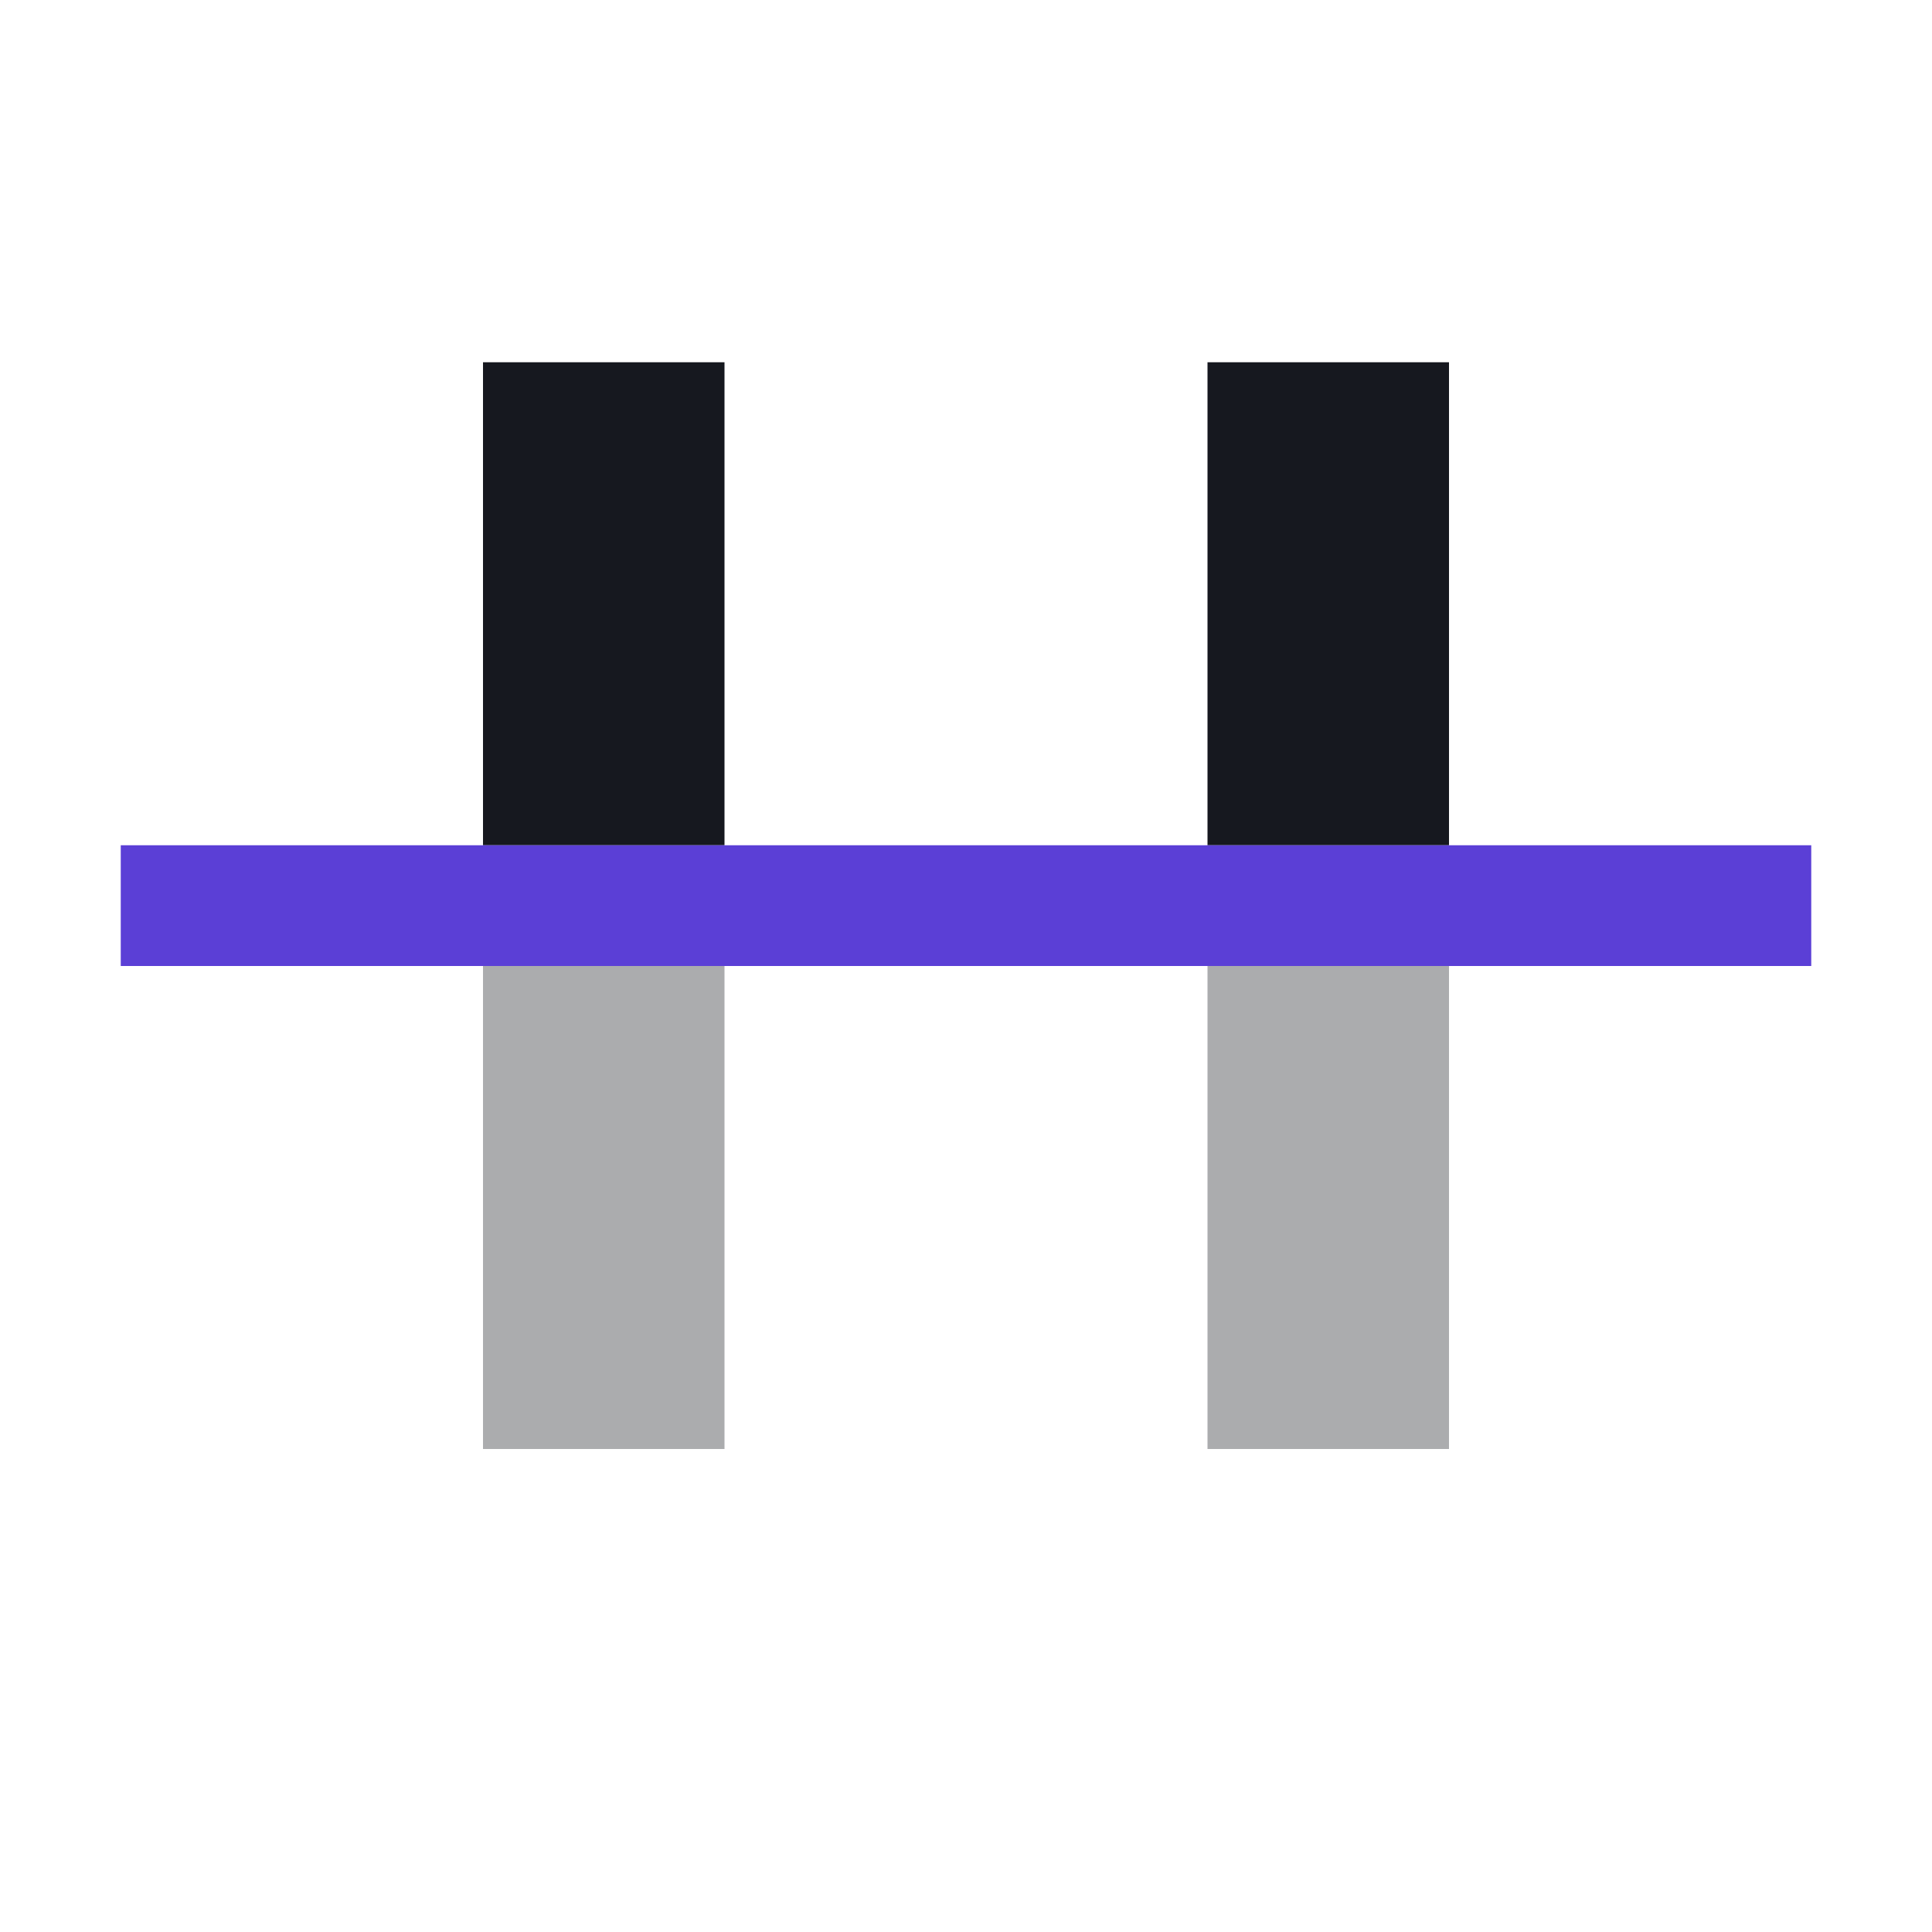
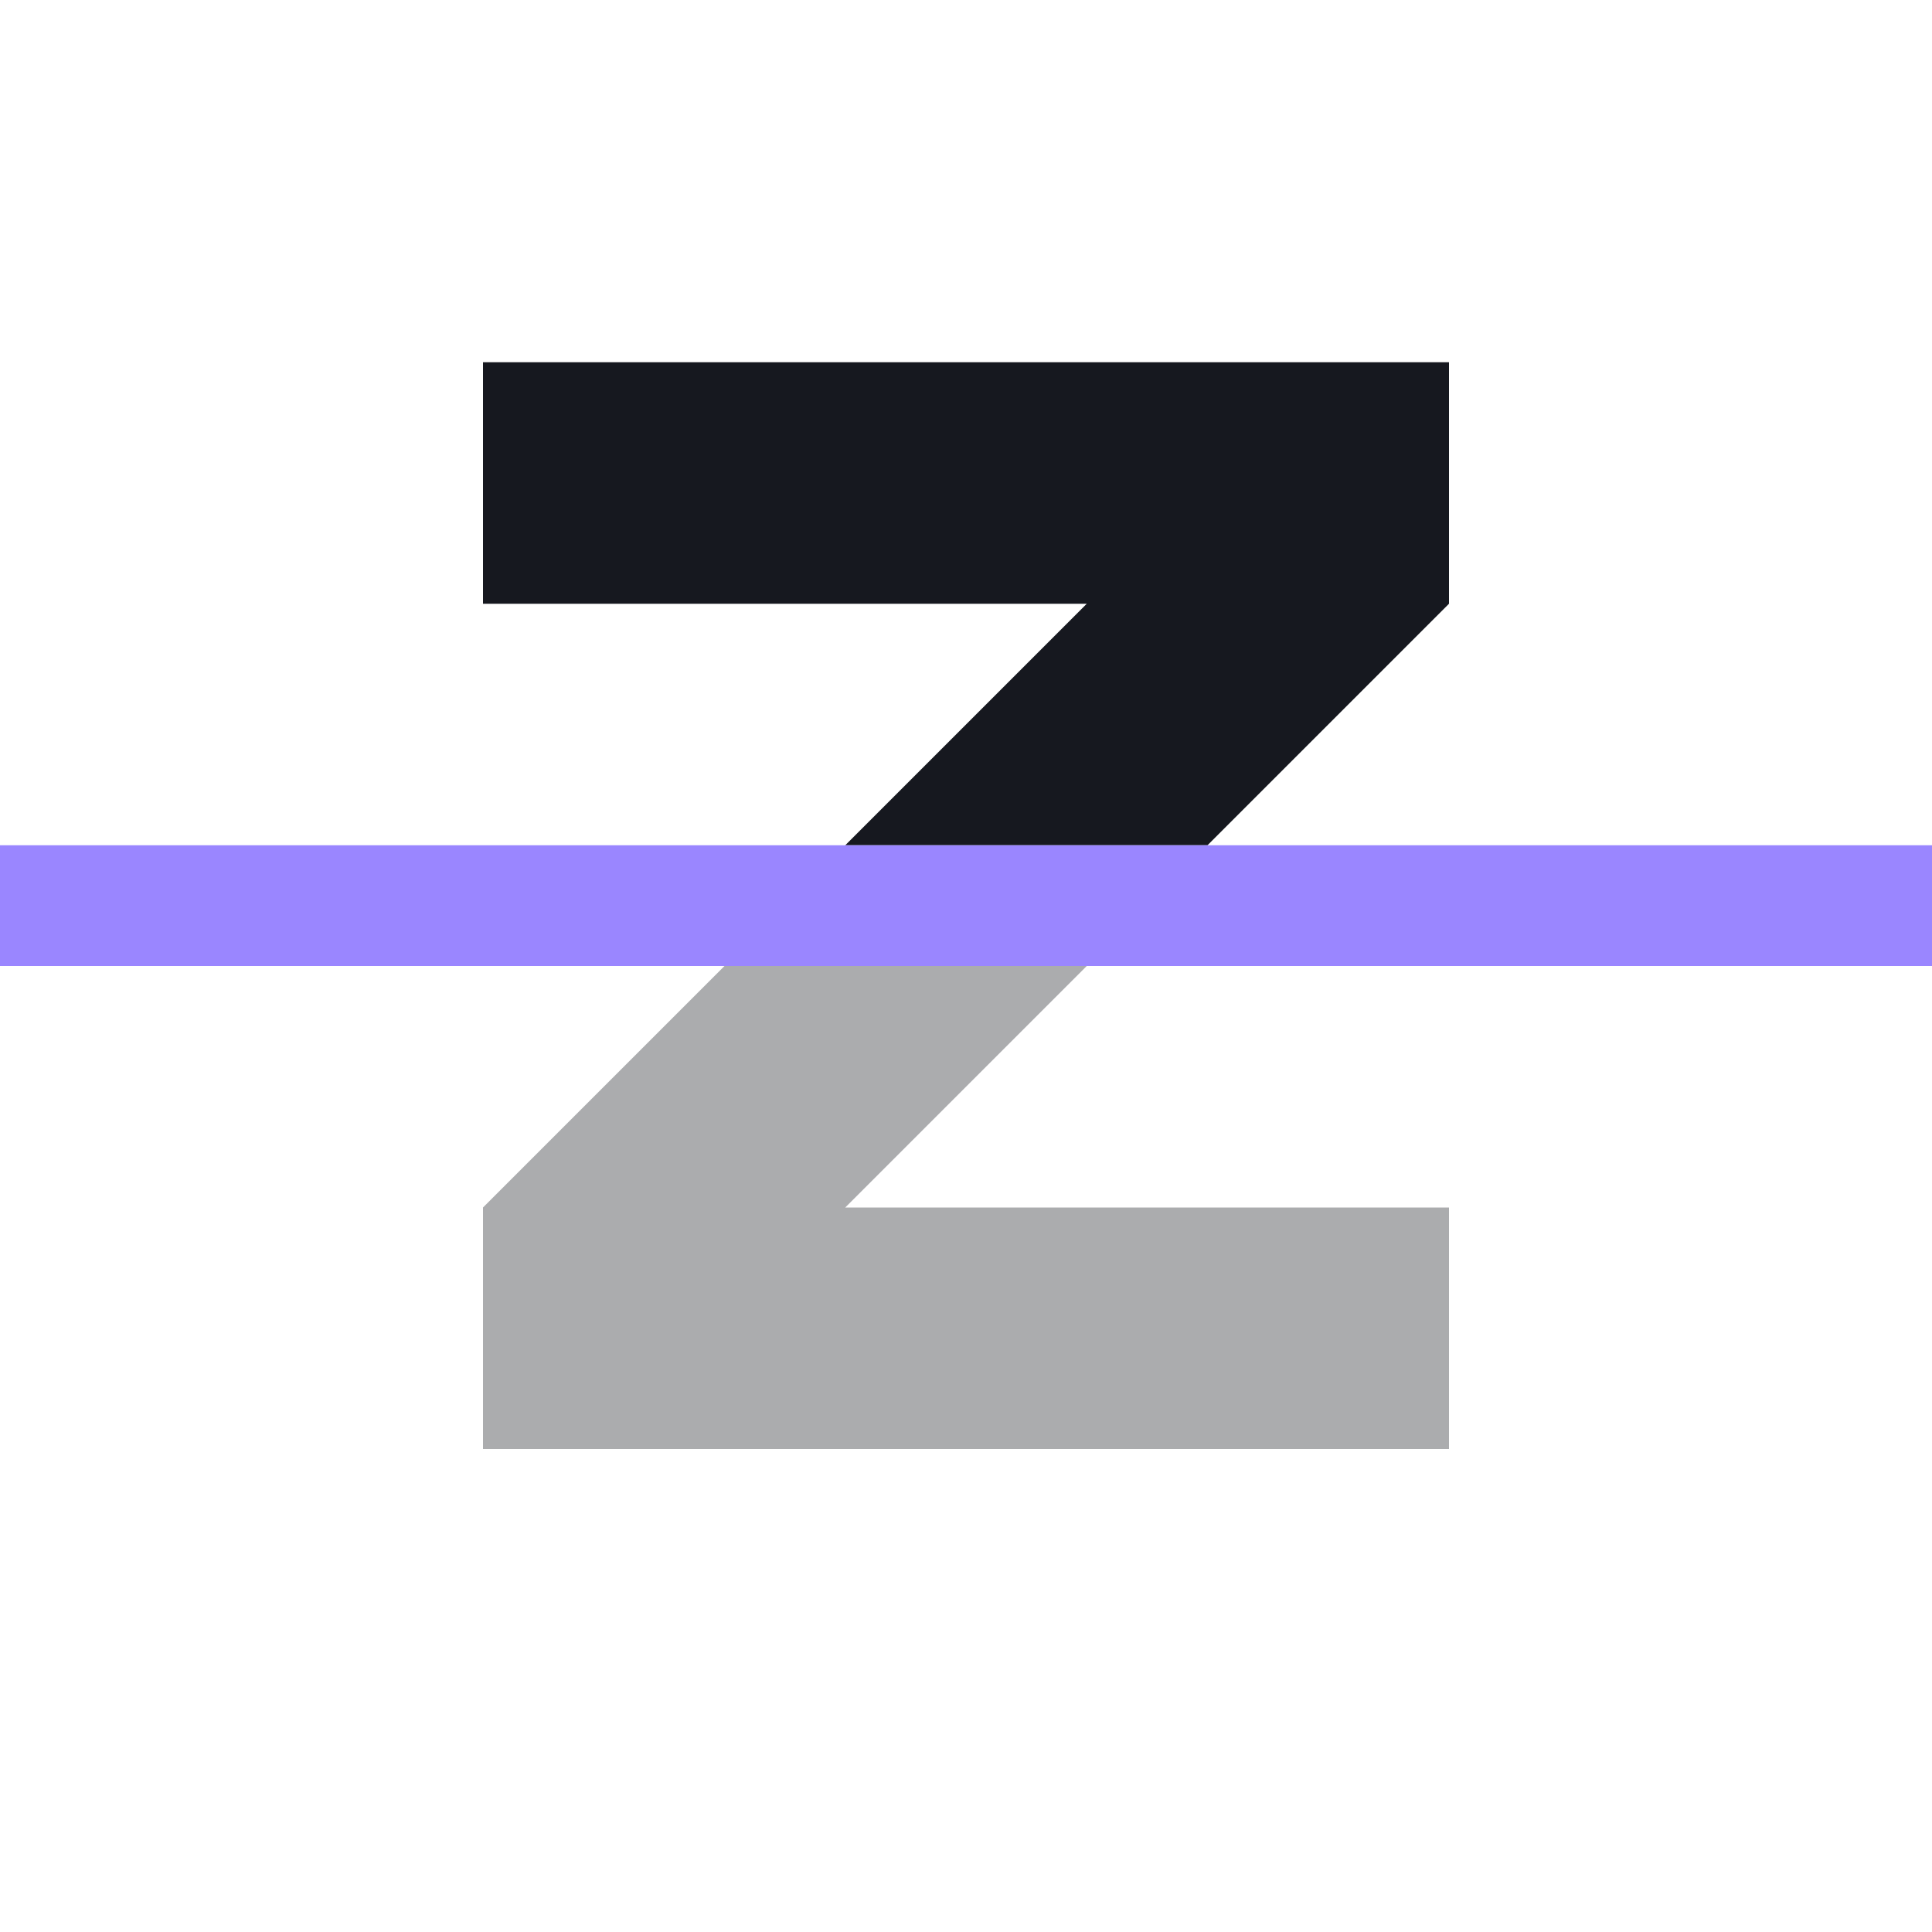
<svg xmlns="http://www.w3.org/2000/svg" viewBox="0 0 16 16">
-   <g fill="#16181f">
-     <rect x="4" y="3" width="2" height="4" />
-     <rect x="10" y="3" width="2" height="4" />
-   </g>
-   <g fill="#16181f" opacity=".36">
-     <rect x="4" y="8" width="2" height="4" />
-     <rect x="10" y="8" width="2" height="4" />
-   </g>
-   <rect x="1" y="7" width="14" height="1" fill="#5b3fd6" />
+   <defs>
+     <clipPath id="upper">
+       <rect width="16" height="7" />
+     </clipPath>
+     <clipPath id="lower">
+       <rect y="8" width="16" height="8" />
+     </clipPath>
+   </defs>
+   <path d="M4 3h8v2l-5 5h5v2H4v-2l5-5H4z" fill="#16181f" clip-path="url(#upper)" />
+   <path d="M4 3h8v2l-5 5h5v2H4v-2l5-5H4z" fill="#16181f" opacity=".36" clip-path="url(#lower)" />
+   <rect y="7" width="16" height="1" fill="#9a86ff" />
</svg>
